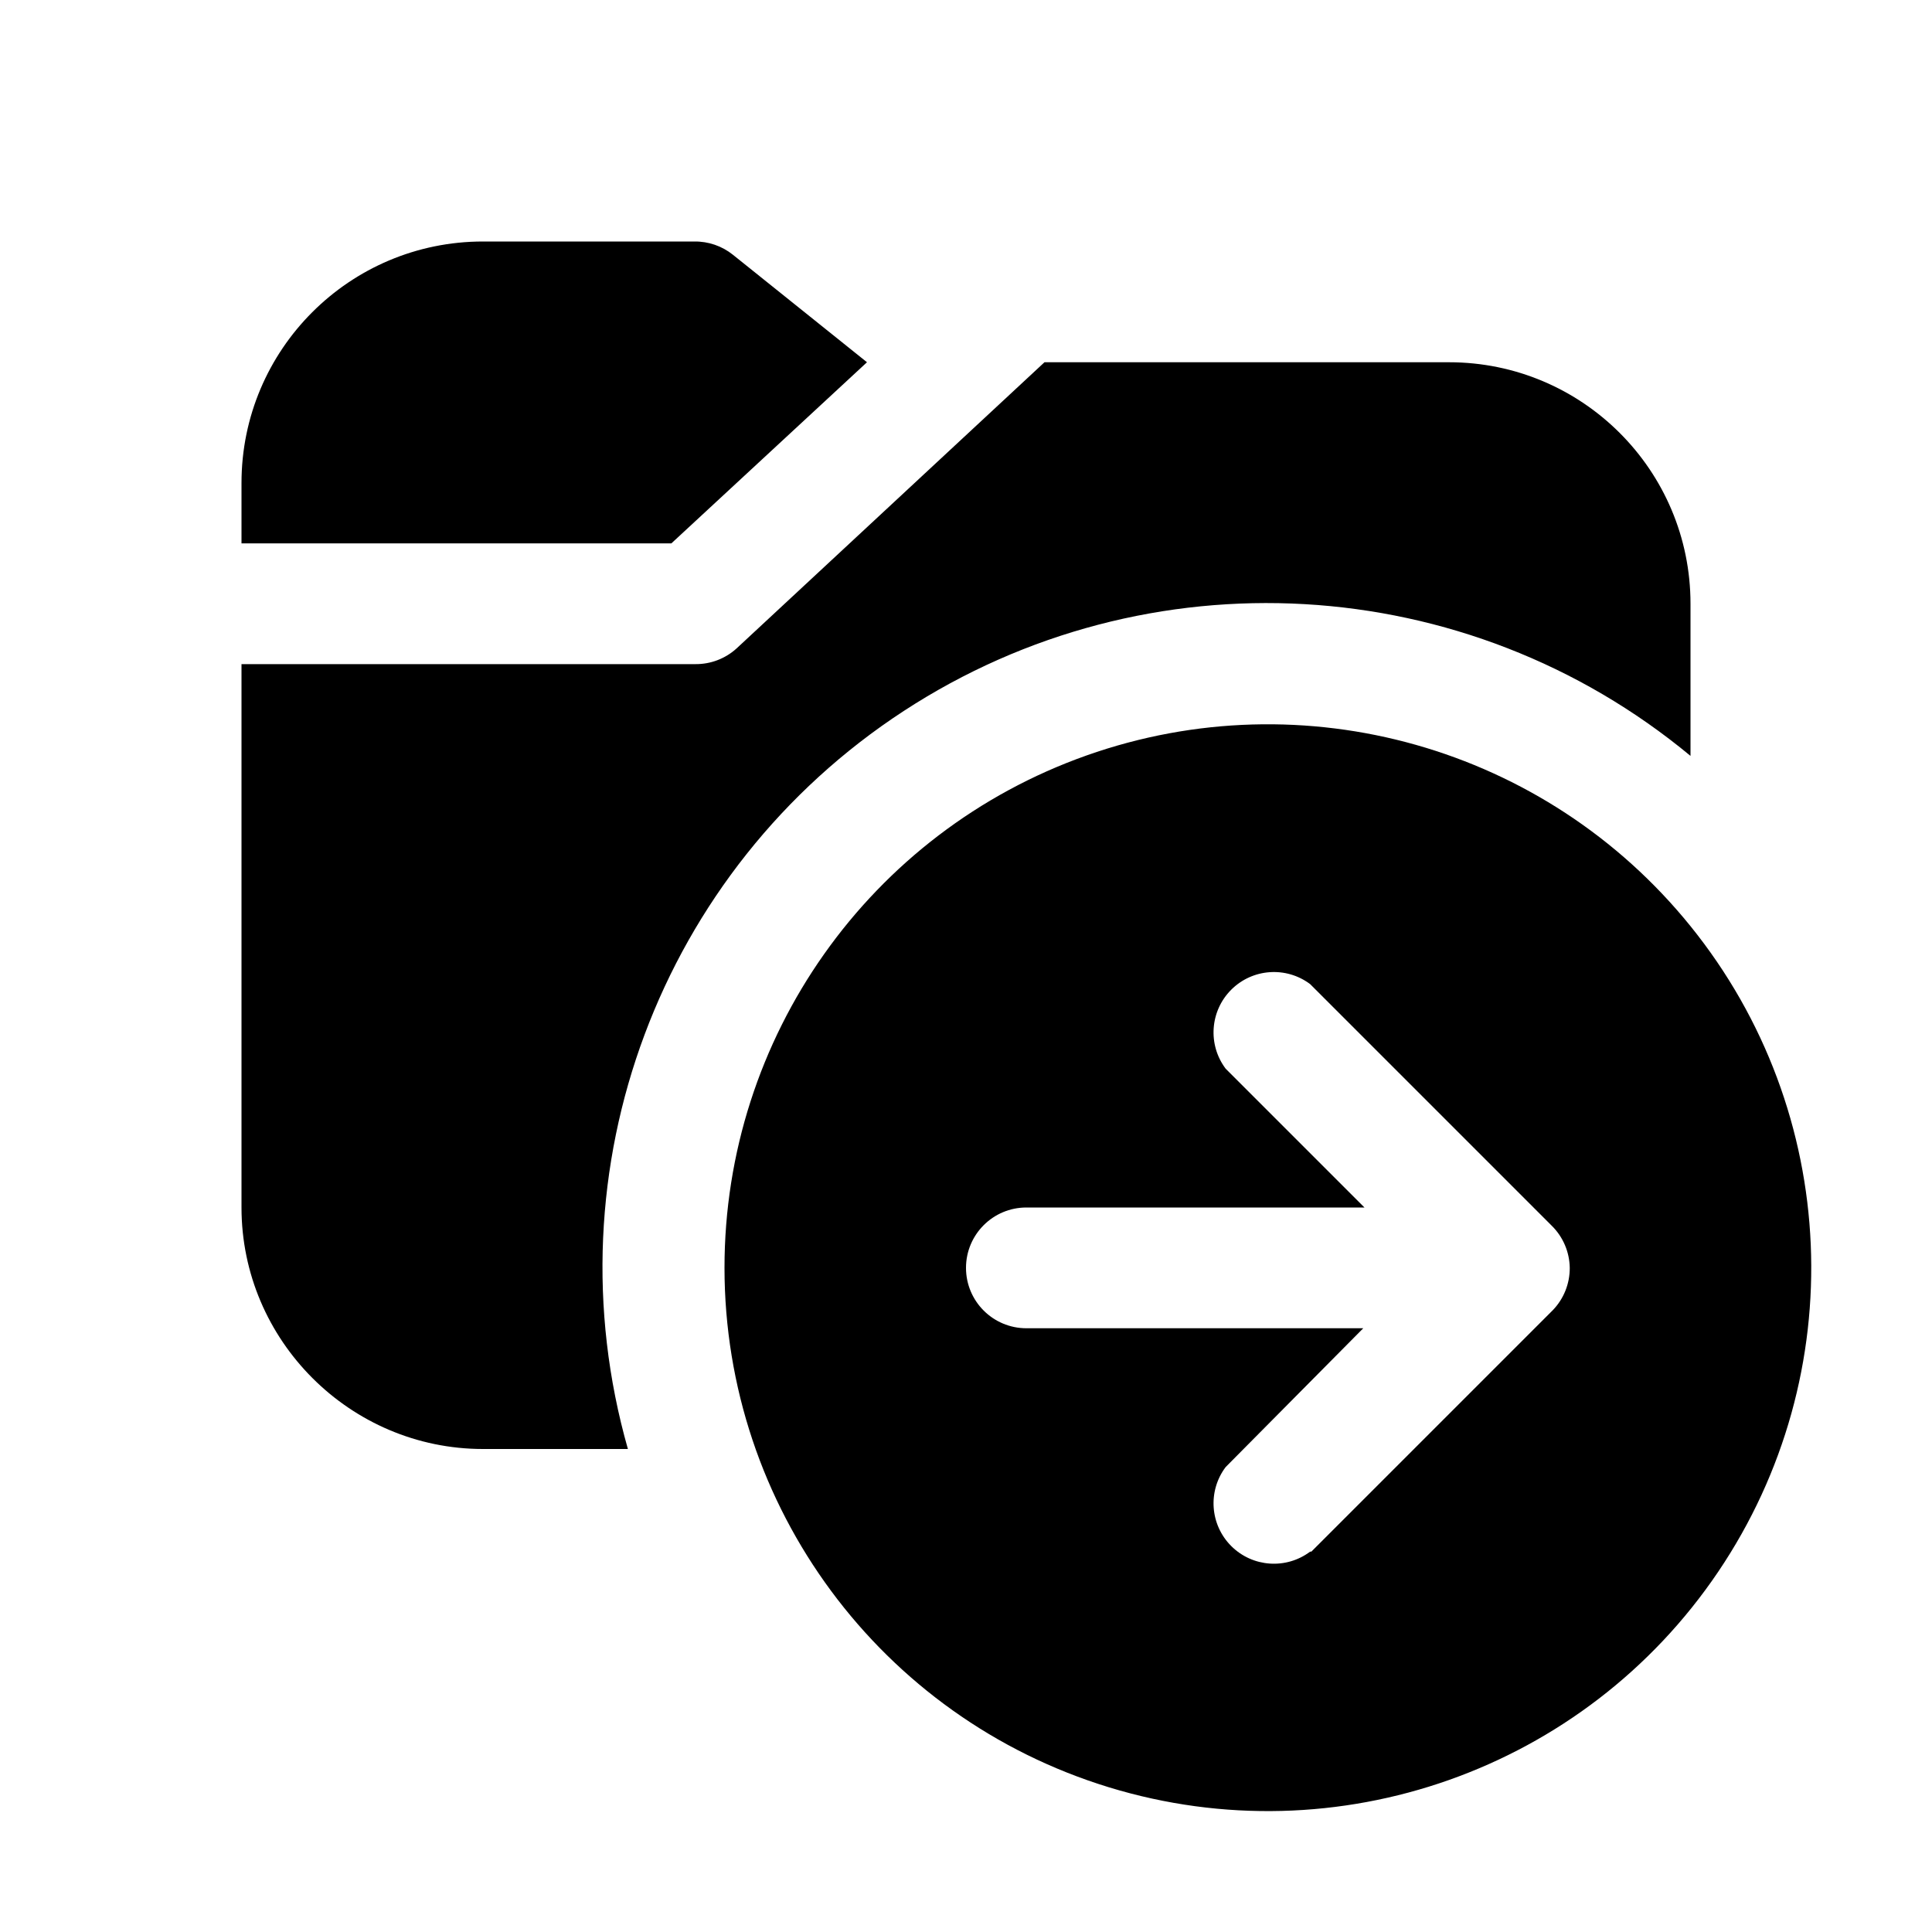
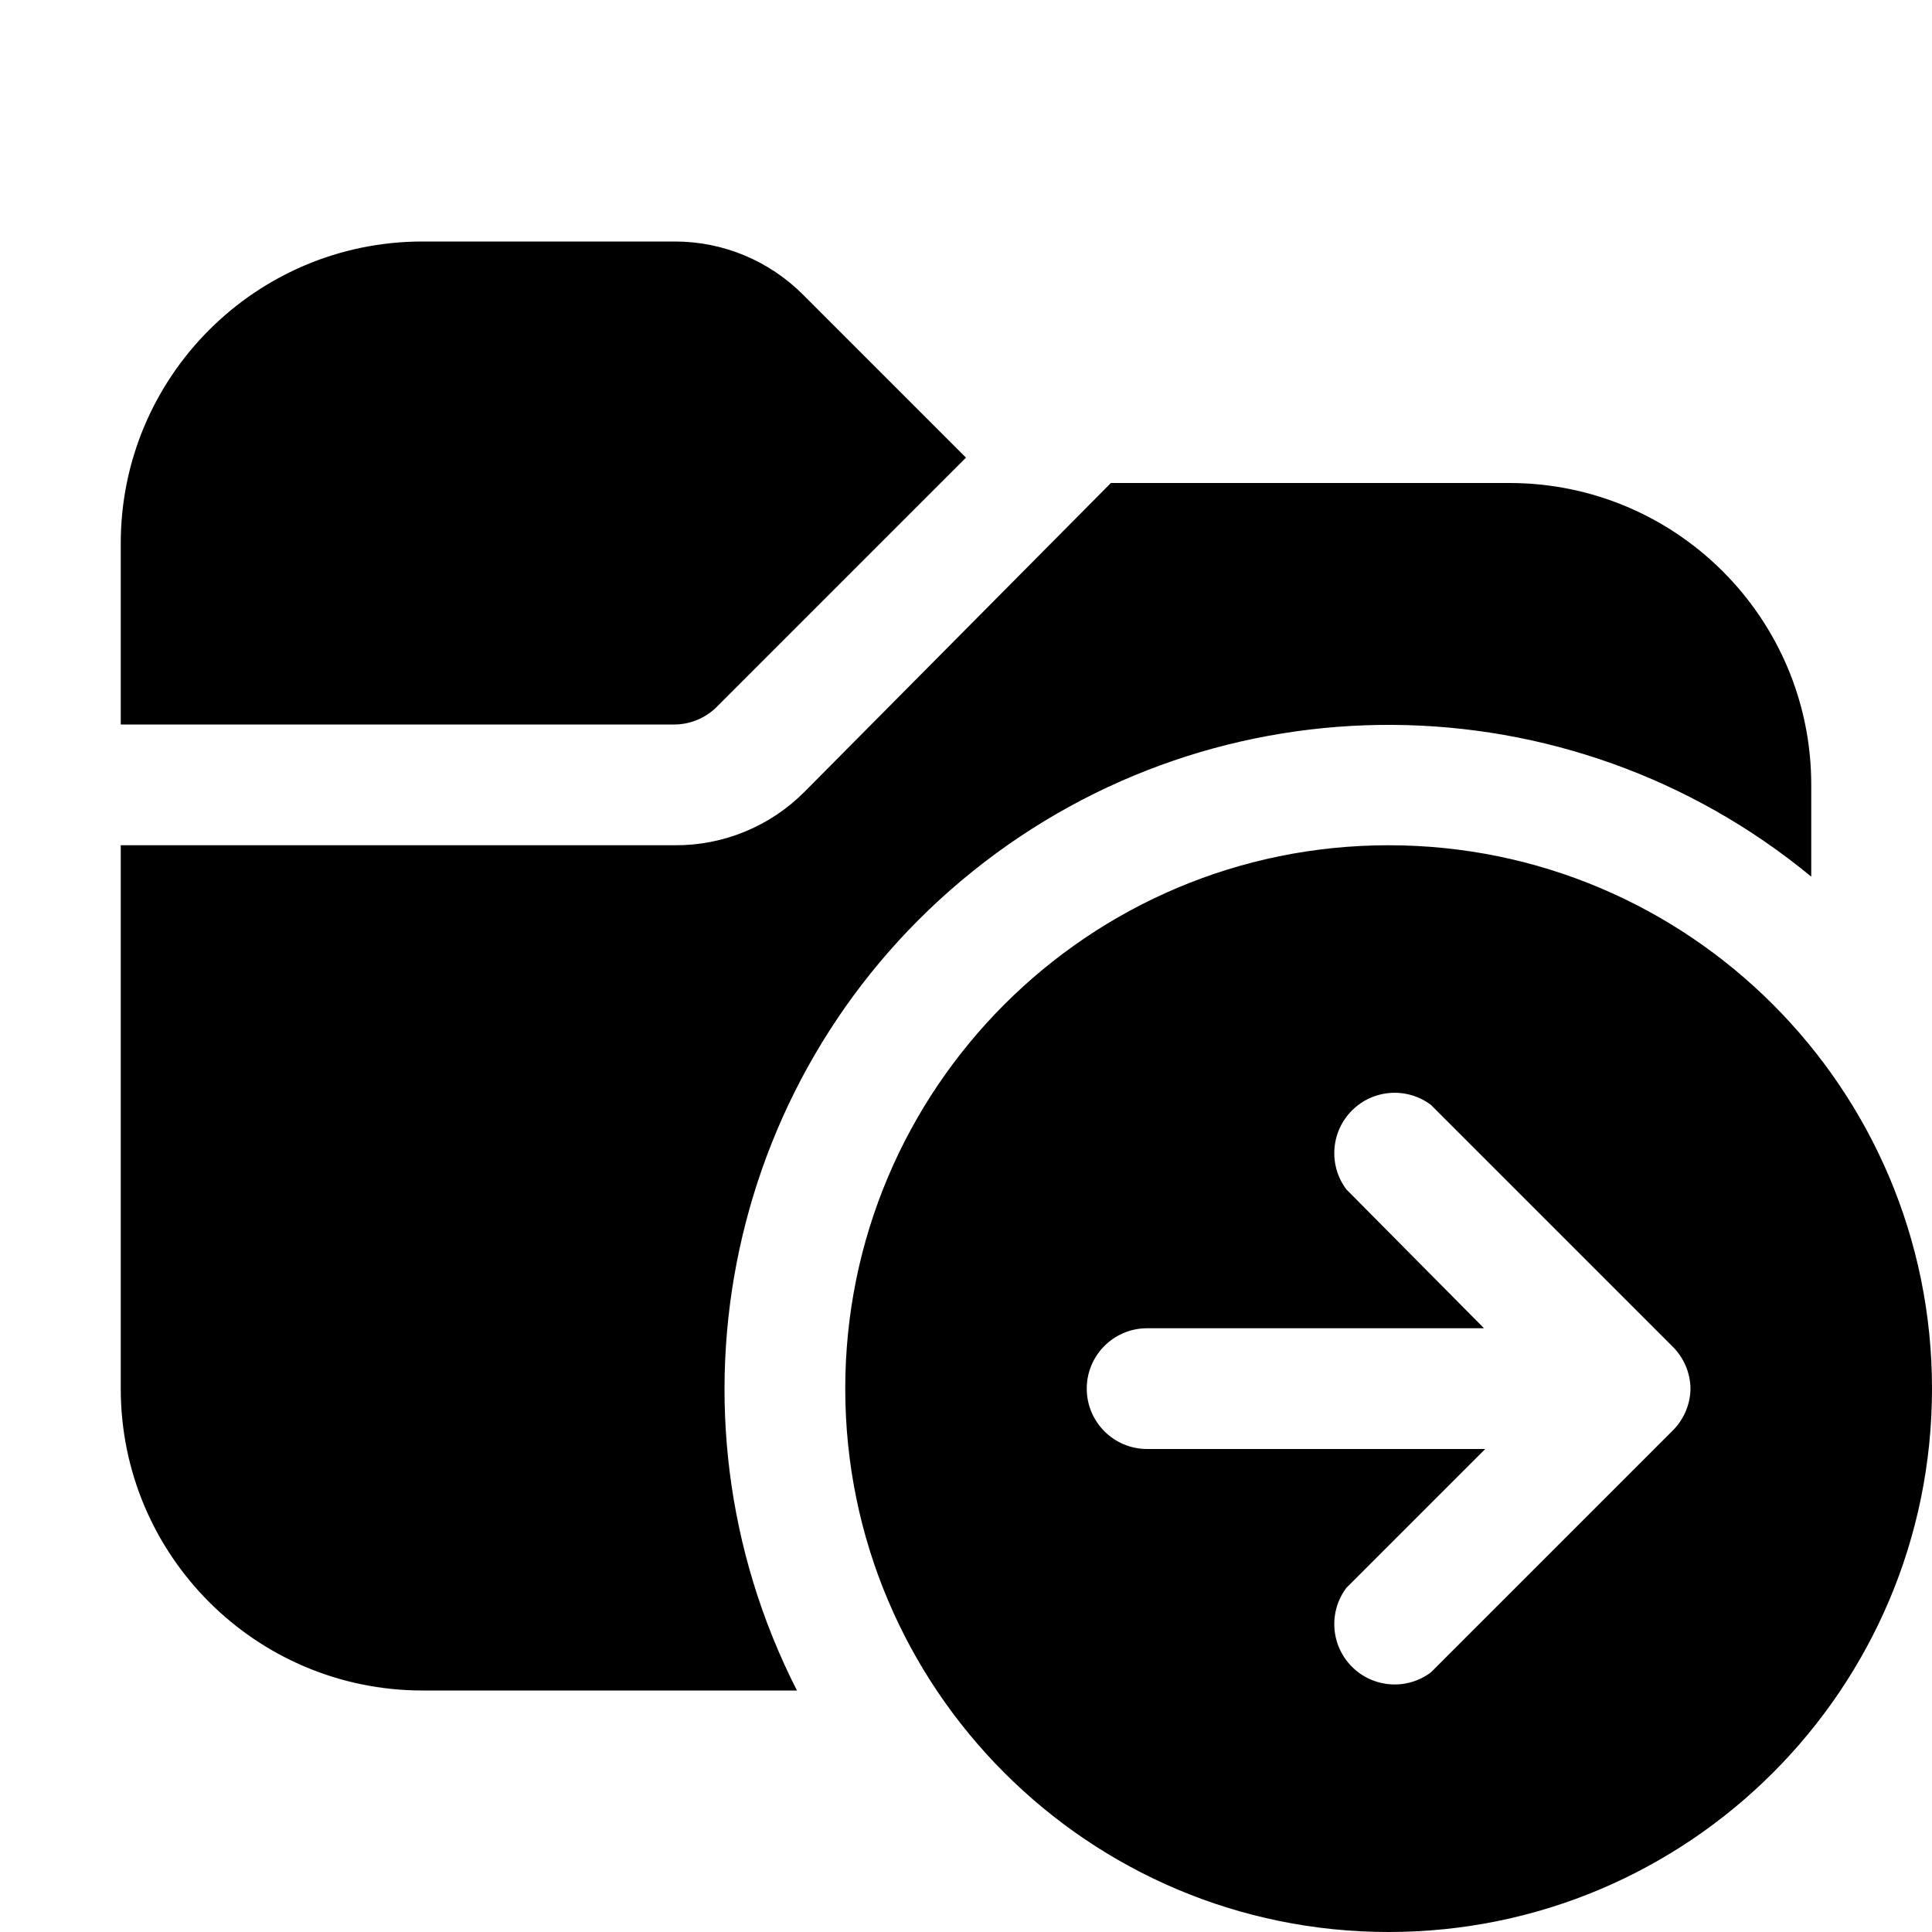
<svg xmlns="http://www.w3.org/2000/svg" width="16" height="16" viewBox="0 0 16 16">
-   <path d="m7.18 3-1.11-.89A.5.5 0 0 0 5.75 2H4a2 2 0 0 0-2 2v.5h3.56L7.18 3ZM2 5.5V10c0 1.1.9 2 2 2h1.2A5.5 5.5 0 0 1 14 6.26V5a2 2 0 0 0-2-2H8.65L6.1 5.37a.5.5 0 0 1-.34.13H2Zm12 2.17a4.5 4.5 0 0 0-8 2.83 4.5 4.5 0 1 0 8-2.83Zm-3.15 5.18a.5.5 0 0 1-.7-.7L11.29 11H8.5a.5.5 0 0 1 0-1h2.8l-1.15-1.15a.5.5 0 0 1 .7-.7l2 2a.5.5 0 0 1 .15.35.5.5 0 0 1-.14.35l-2 2Z" />
+   <path d="M1 4.5A2.5 2.5 0 0 1 3.5 2h2.09c.4 0 .78.16 1.06.44L8 3.79 5.94 5.85a.5.5 0 0 1-.35.15H1V4.5ZM1 7v4.5A2.5 2.5 0 0 0 3.5 14h3.1A5.5 5.5 0 0 1 15 7.26V6.5A2.5 2.5 0 0 0 12.5 4H9.2L6.66 6.56A1.5 1.5 0 0 1 5.59 7H1Zm10.5 0a4.5 4.5 0 1 1 0 9 4.5 4.5 0 0 1 0-9Zm2.35 4.85a.5.5 0 0 0 .15-.35.5.5 0 0 0-.15-.35l-2-2a.5.5 0 0 0-.7.7L12.29 11H9.5a.5.5 0 0 0 0 1h2.8l-1.15 1.15a.5.5 0 0 0 .7.7l2-2Z" />
</svg>
